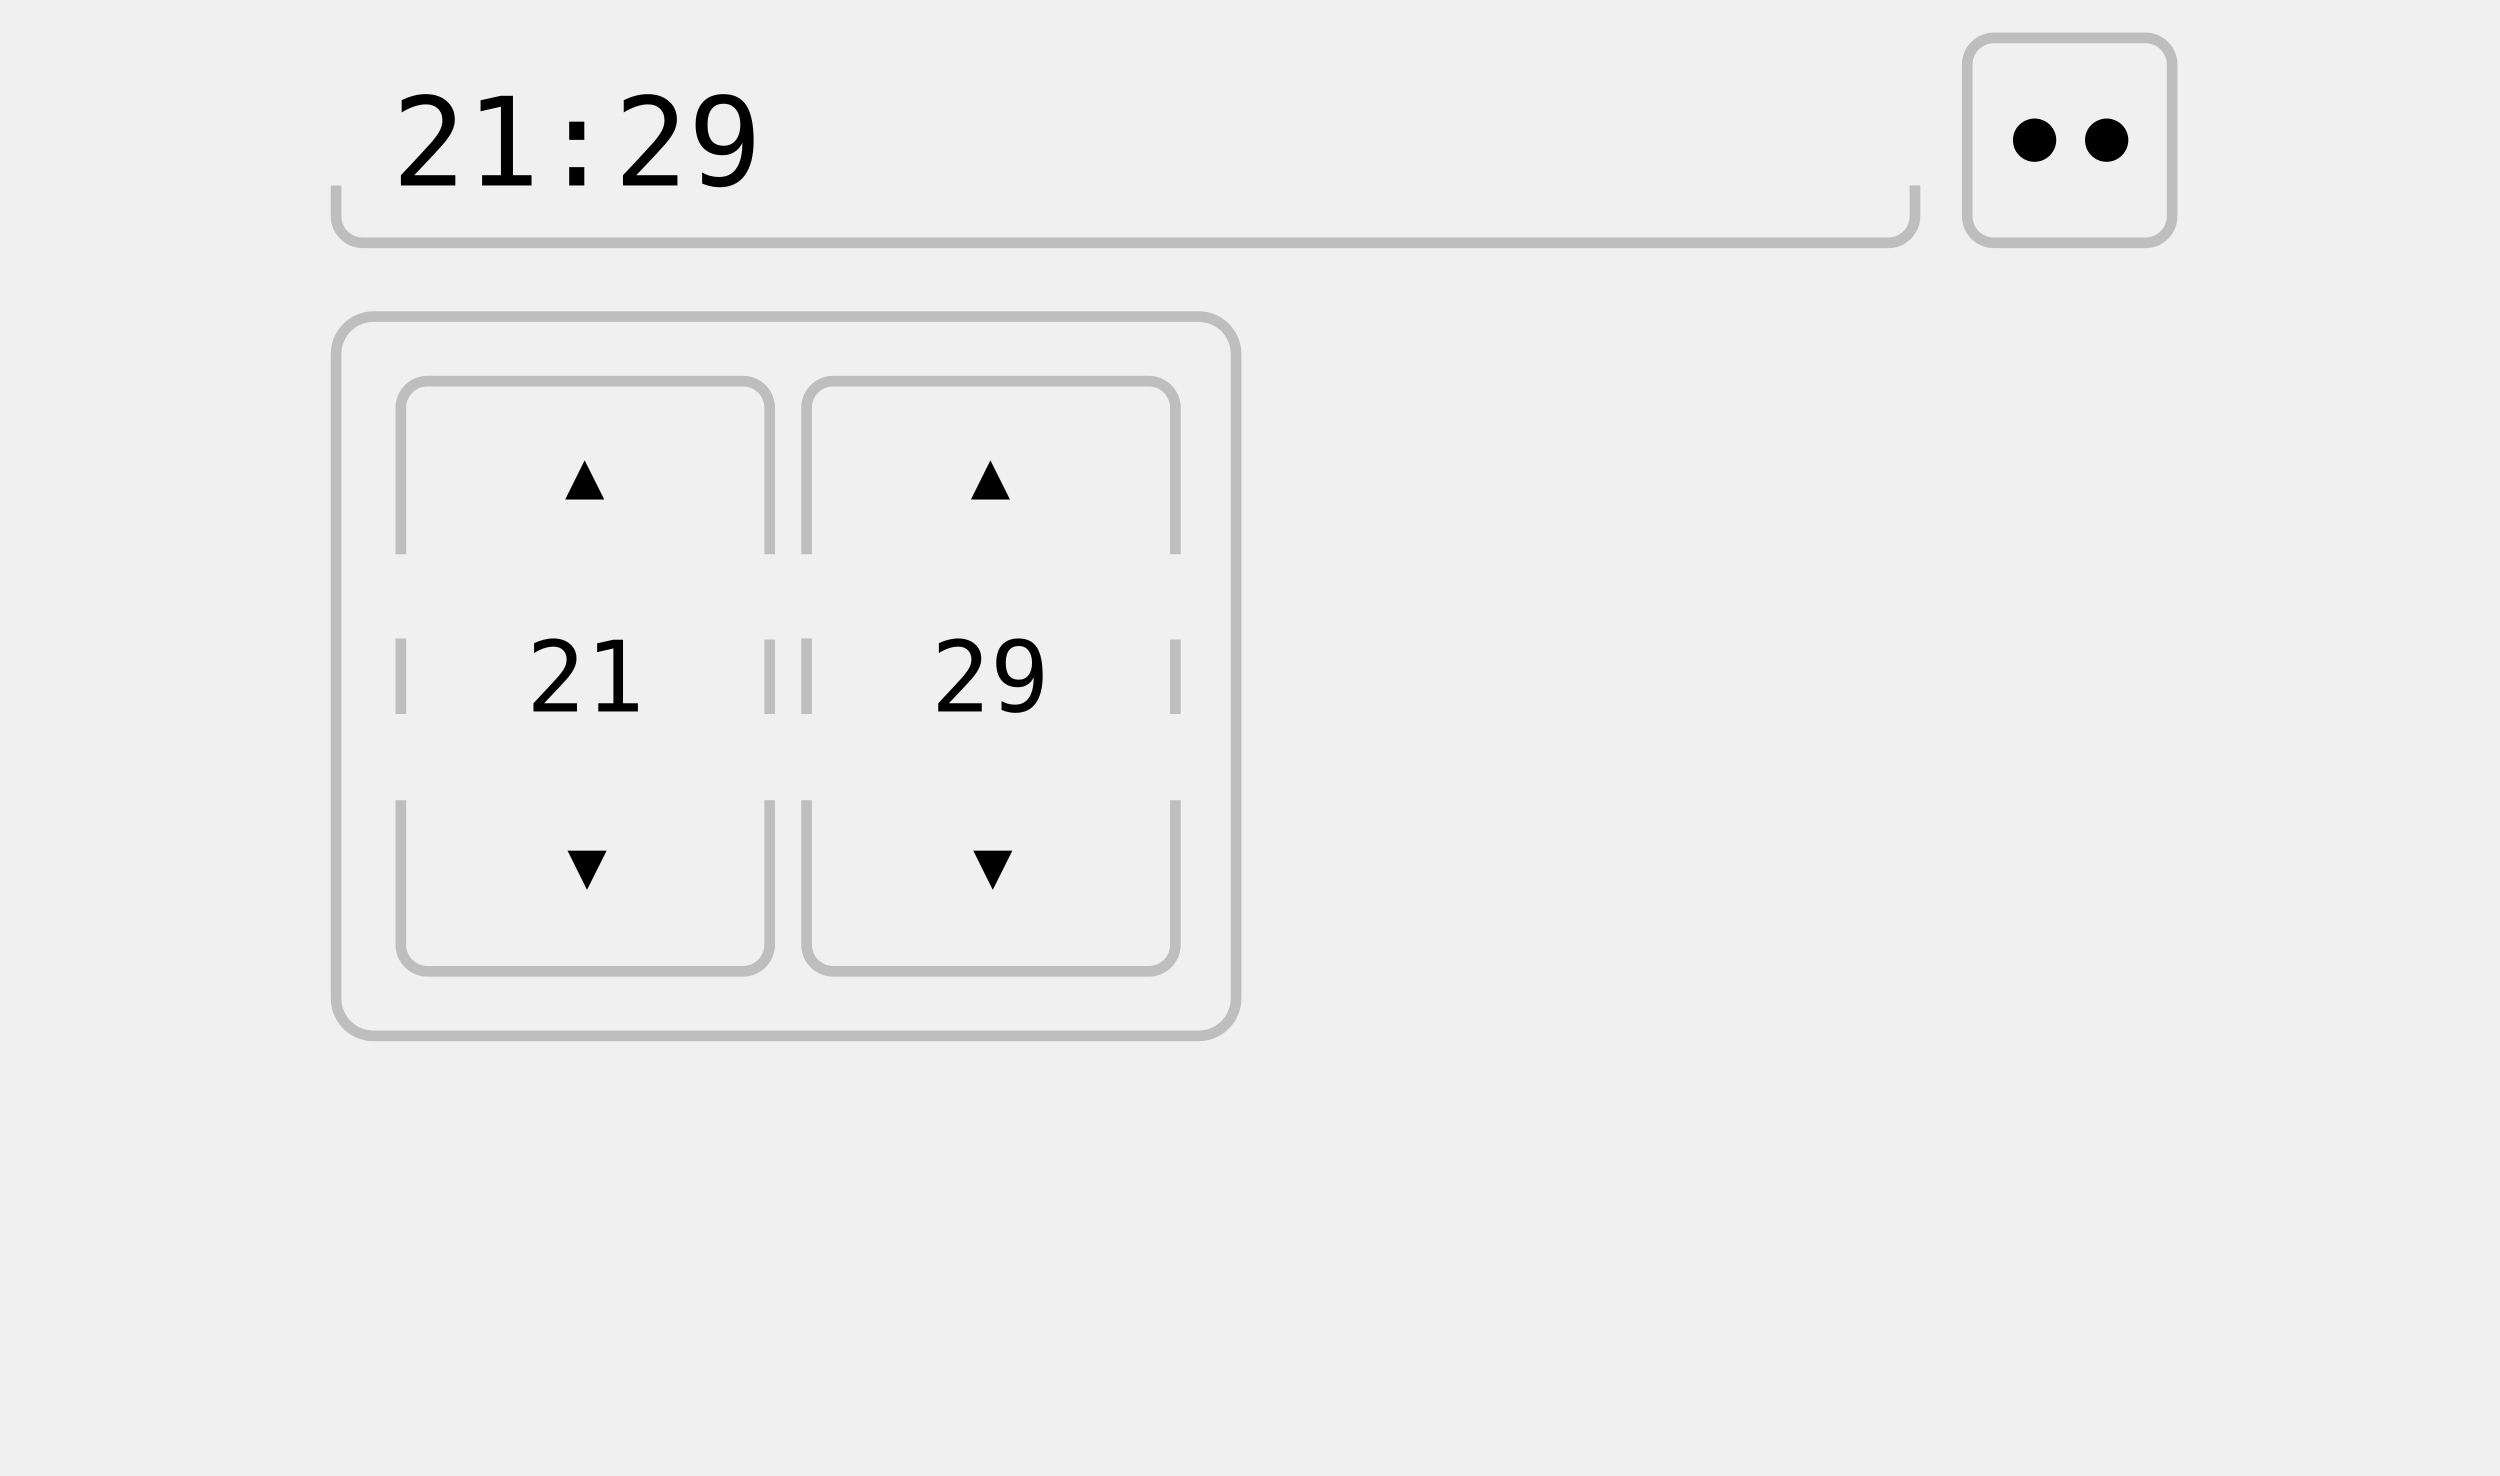
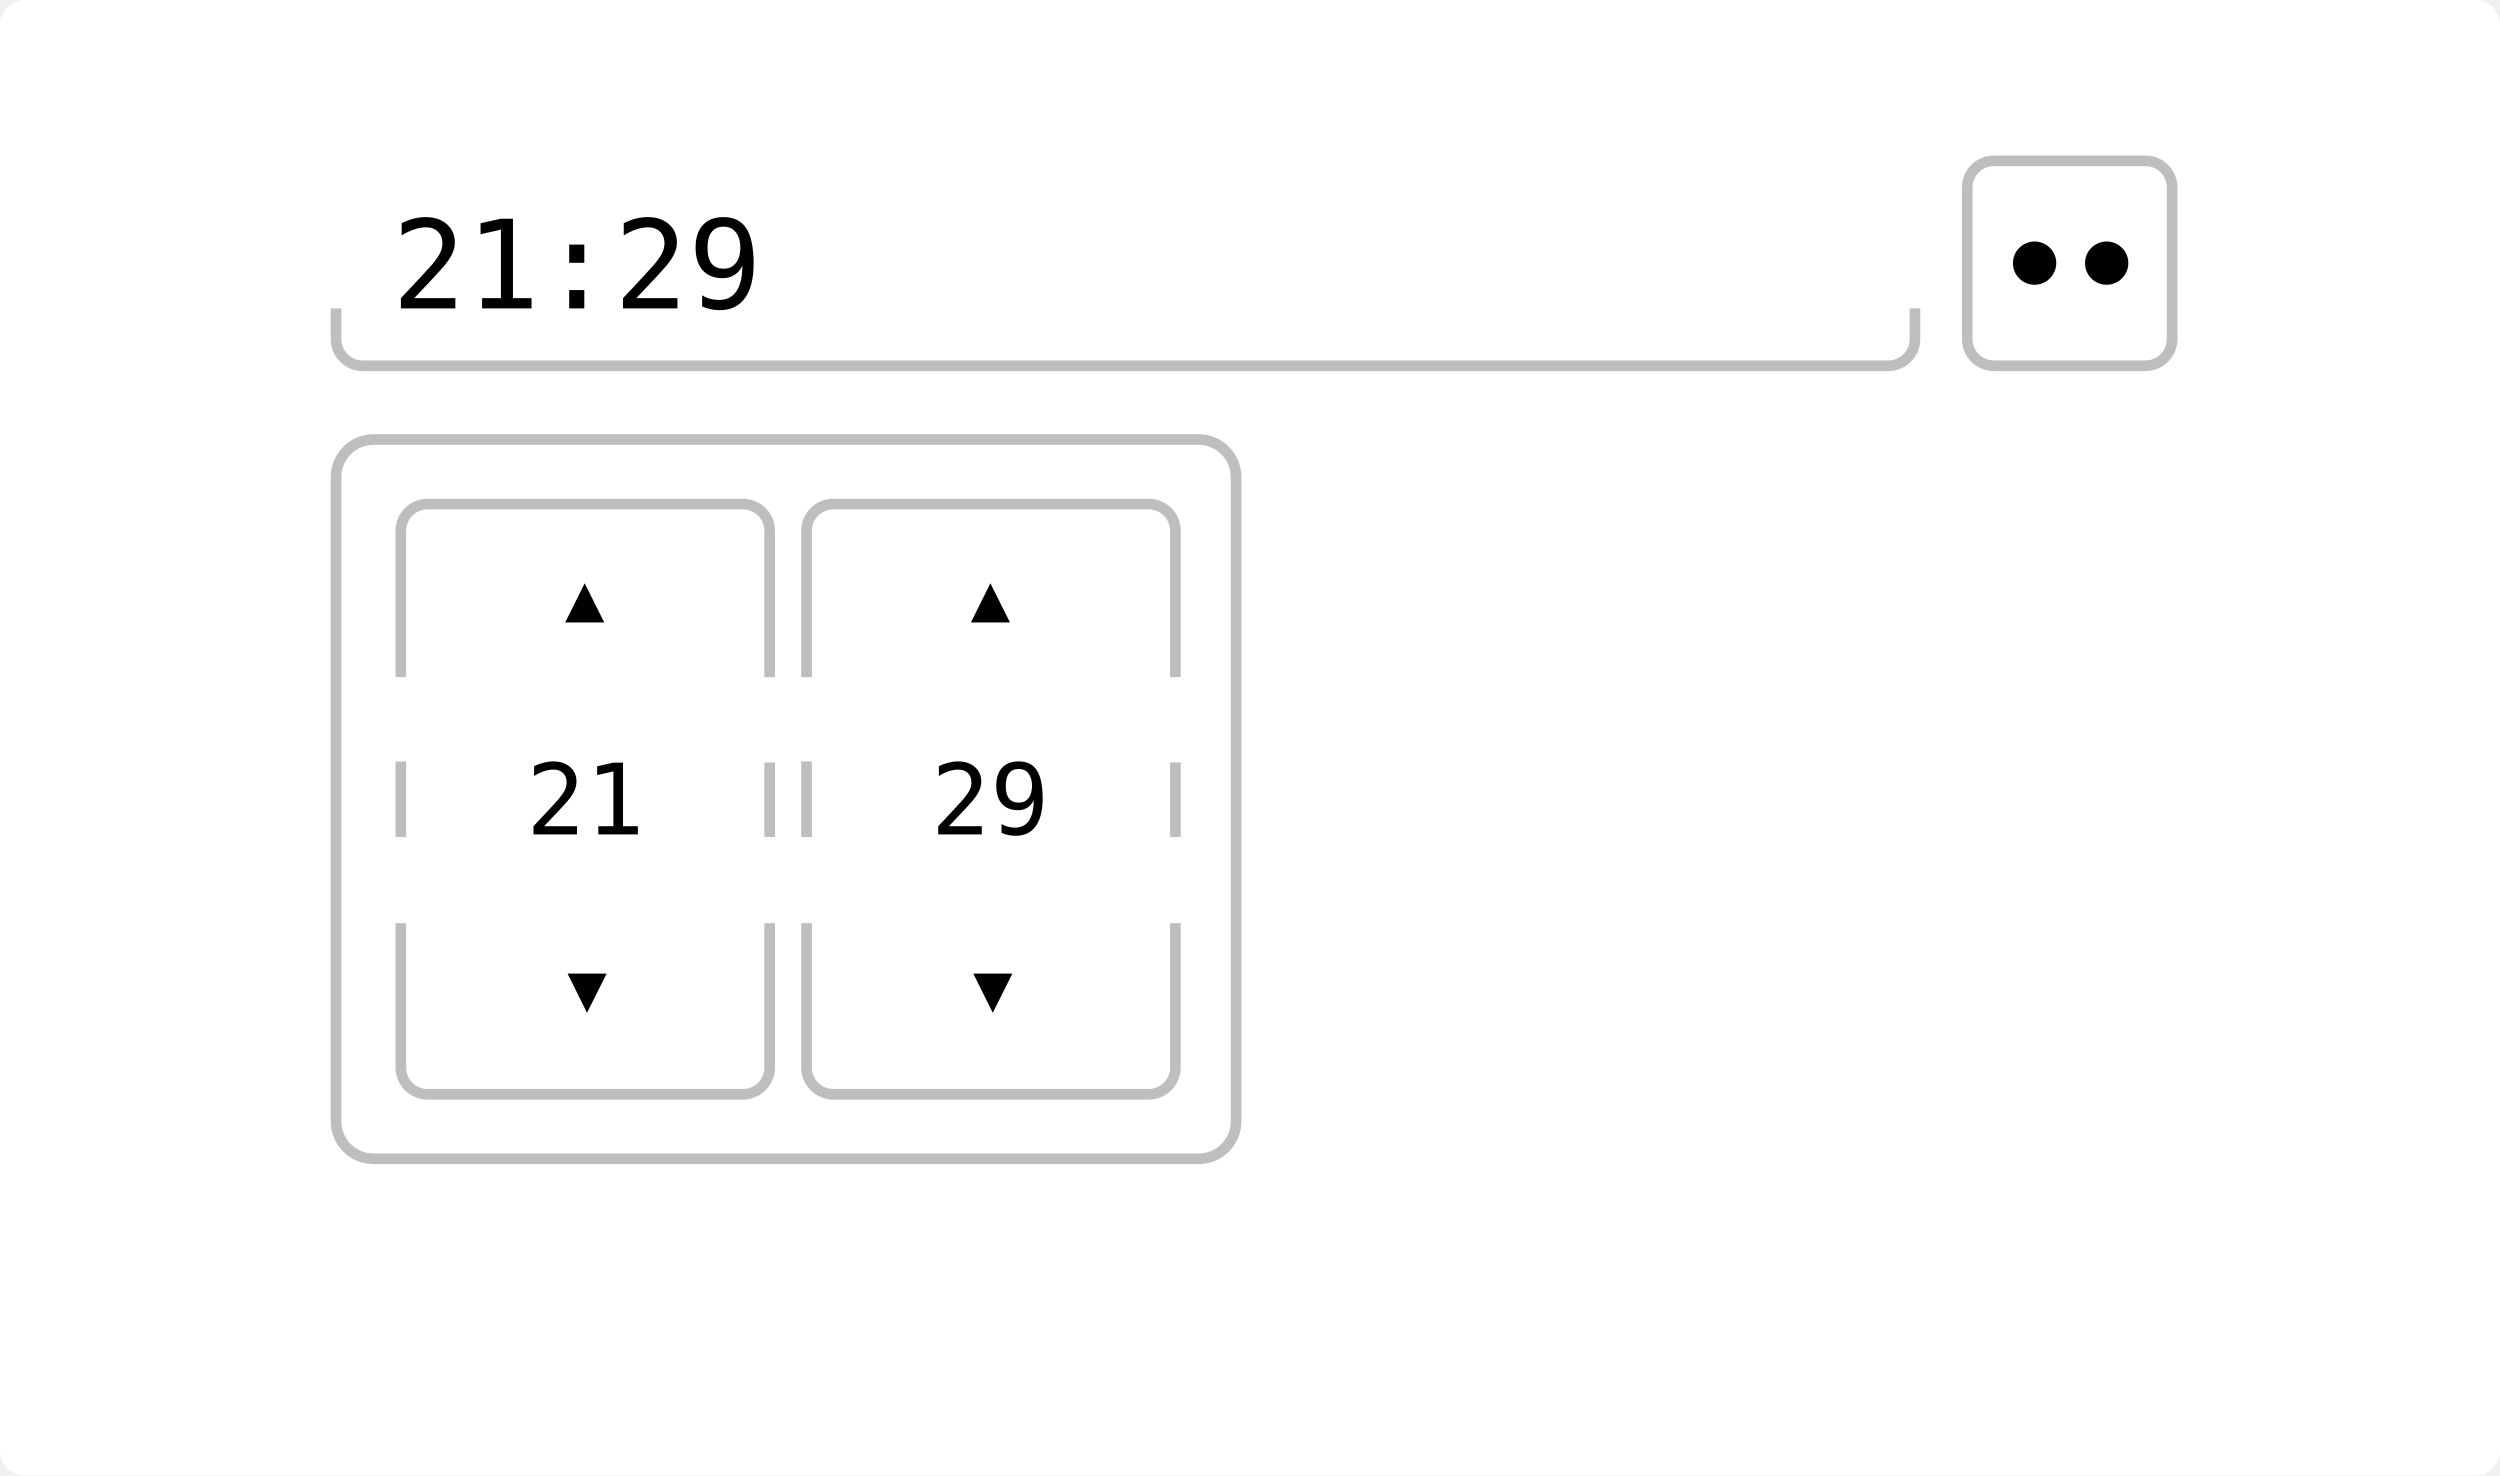
<svg xmlns="http://www.w3.org/2000/svg" xmlns:xlink="http://www.w3.org/1999/xlink" viewBox="0 0 305 180" xml:space="preserve">
  <style>
+         .bg { fill: #FFF; }
        .s1{stroke-width:1.3}.a1{fill:none;}.a2,.a3,.a5,.a6{font-family:monospace}.a5,.a6{text-align:center}.a2{font-size:15px}.a3{font-size:15px;font-weight:700}.a5{font-size:8px}.a6{font-size:12px}.c1 {stroke:rgb(190,190,190);}
        @media (prefers-color-scheme: dark) { 
-             svg { background-color: #000; } 
            .a2, .a5, .a3, .a6 { fill: #fff; }
-             .a1, .c1 { stroke:rgb(80,80,80);} 
+             .a1, .c1 { stroke:rgb(80,80,80);}
+             .bg { fill: #000; }
        }
    </style>
-   <g transform="translate(0 -40)">
+   <rect class="bg" width="100%" height="100%" x="0" y="0" rx="3" ry="3" />
+   <g transform="translate(0 -25)">
    <path class="a1 c1 s1" d="M146.234 166.375H45.567A4.567 4.567 0 0 1 41 161.808V83.192a4.567 4.567 0 0 1 4.567-4.567h100.667a4.567 4.567 0 0 1 4.567 4.567v78.616a4.567 4.567 0 0 1-4.567 4.567z" />
    <path class="a1 c1 s1" d="M233.626 62.625v3.75a3.25 3.25 0 0 1-3.25 3.25H44.25a3.25 3.25 0 0 1-3.25-3.25v-3.75m220.75-18h-18.5a3.25 3.25 0 0 0-3.25 3.25v18.5a3.25 3.25 0 0 0 3.25 3.25h18.5a3.25 3.25 0 0 0 3.25-3.25v-18.5a3.25 3.25 0 0 0-3.25-3.25z" />
    <text class="a2" x="47.8" y="62.624">21:29</text>
    <text class="a3" x="243.708" y="62.664">•</text>
    <text class="a3" x="252.5" y="62.664">•</text>
    <g id="b">
      <text class="a5 s1" x="68.923" y="100.63">▲</text>
      <text class="a5 s1" x="69.212" y="148.249">▼</text>
    </g>
    <use class="a5" xlink:href="#b" transform="translate(49.5)" />
    <text class="a6 s1" x="64.193" y="126.8">21</text>
    <text class="a6 s1" x="113.573" y="126.8">29</text>
    <path class="a1 s1 c1" id="a" d="M93.9 118.02v9.09m-45-19.497V89.75a3.25 3.25 0 0 1 3.25-3.25h38.5a3.25 3.25 0 0 1 3.25 3.25v17.863m-45 19.497v-9.22m45 19.735v17.625a3.25 3.25 0 0 1-3.25 3.25h-38.5a3.25 3.25 0 0 1-3.25-3.25v-17.625" />
    <use class="c1" xlink:href="#a" transform="translate(49.5)" />
  </g>
</svg>
